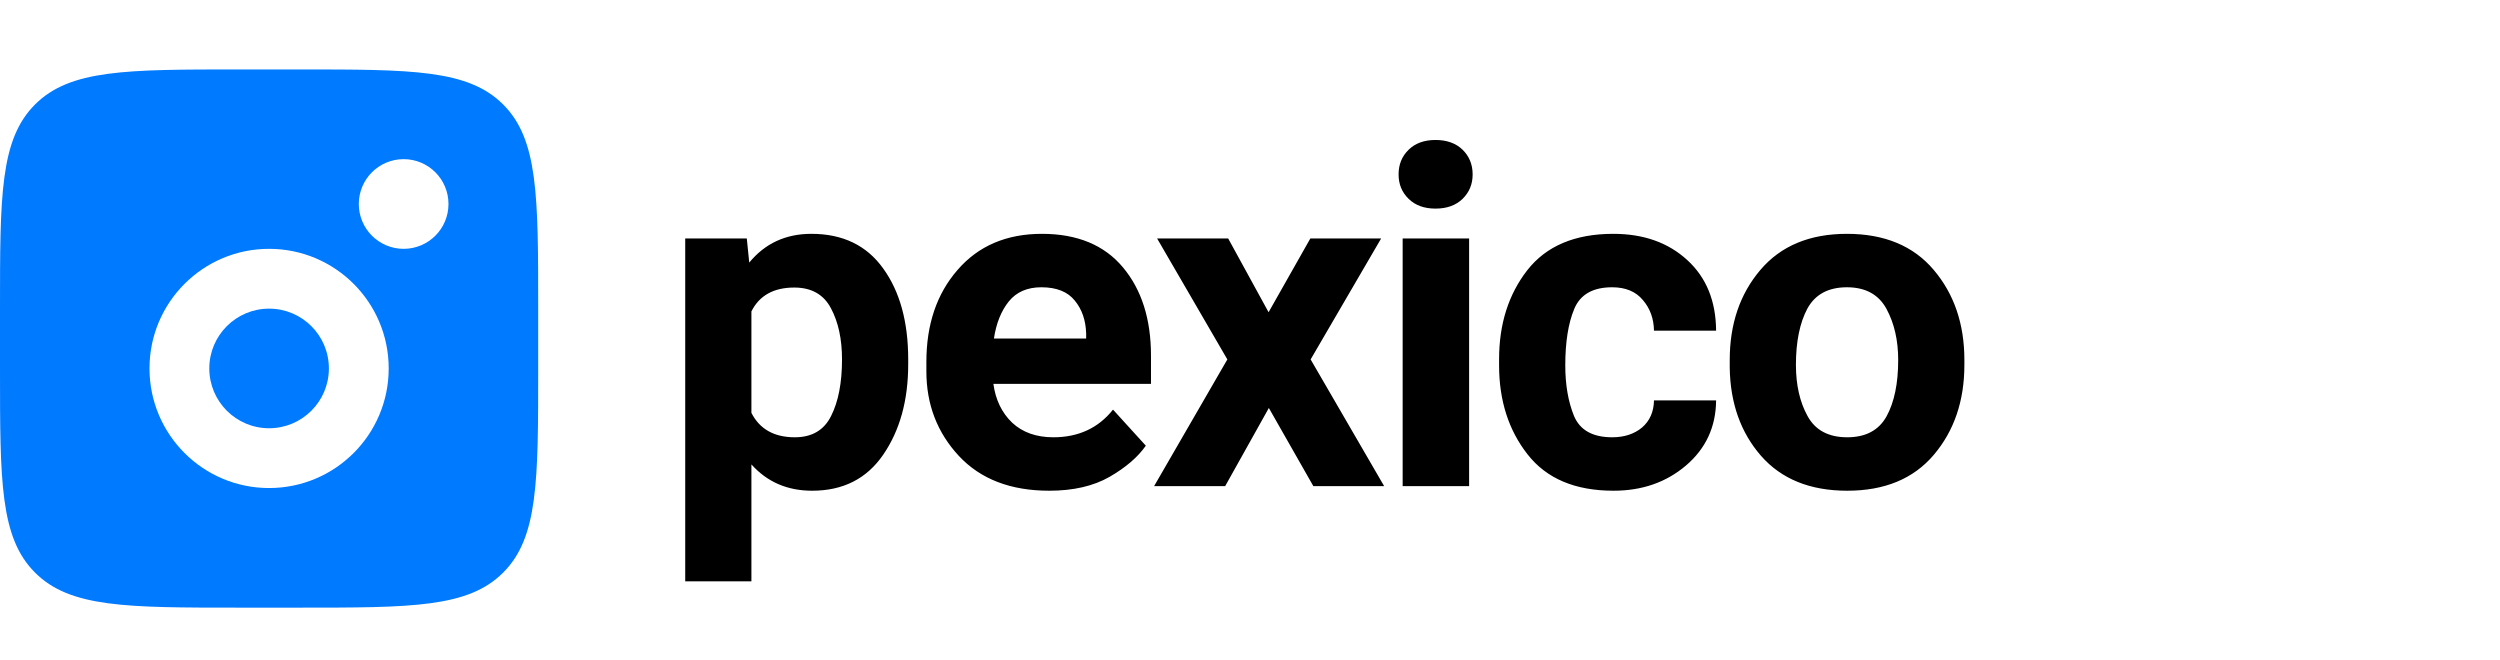
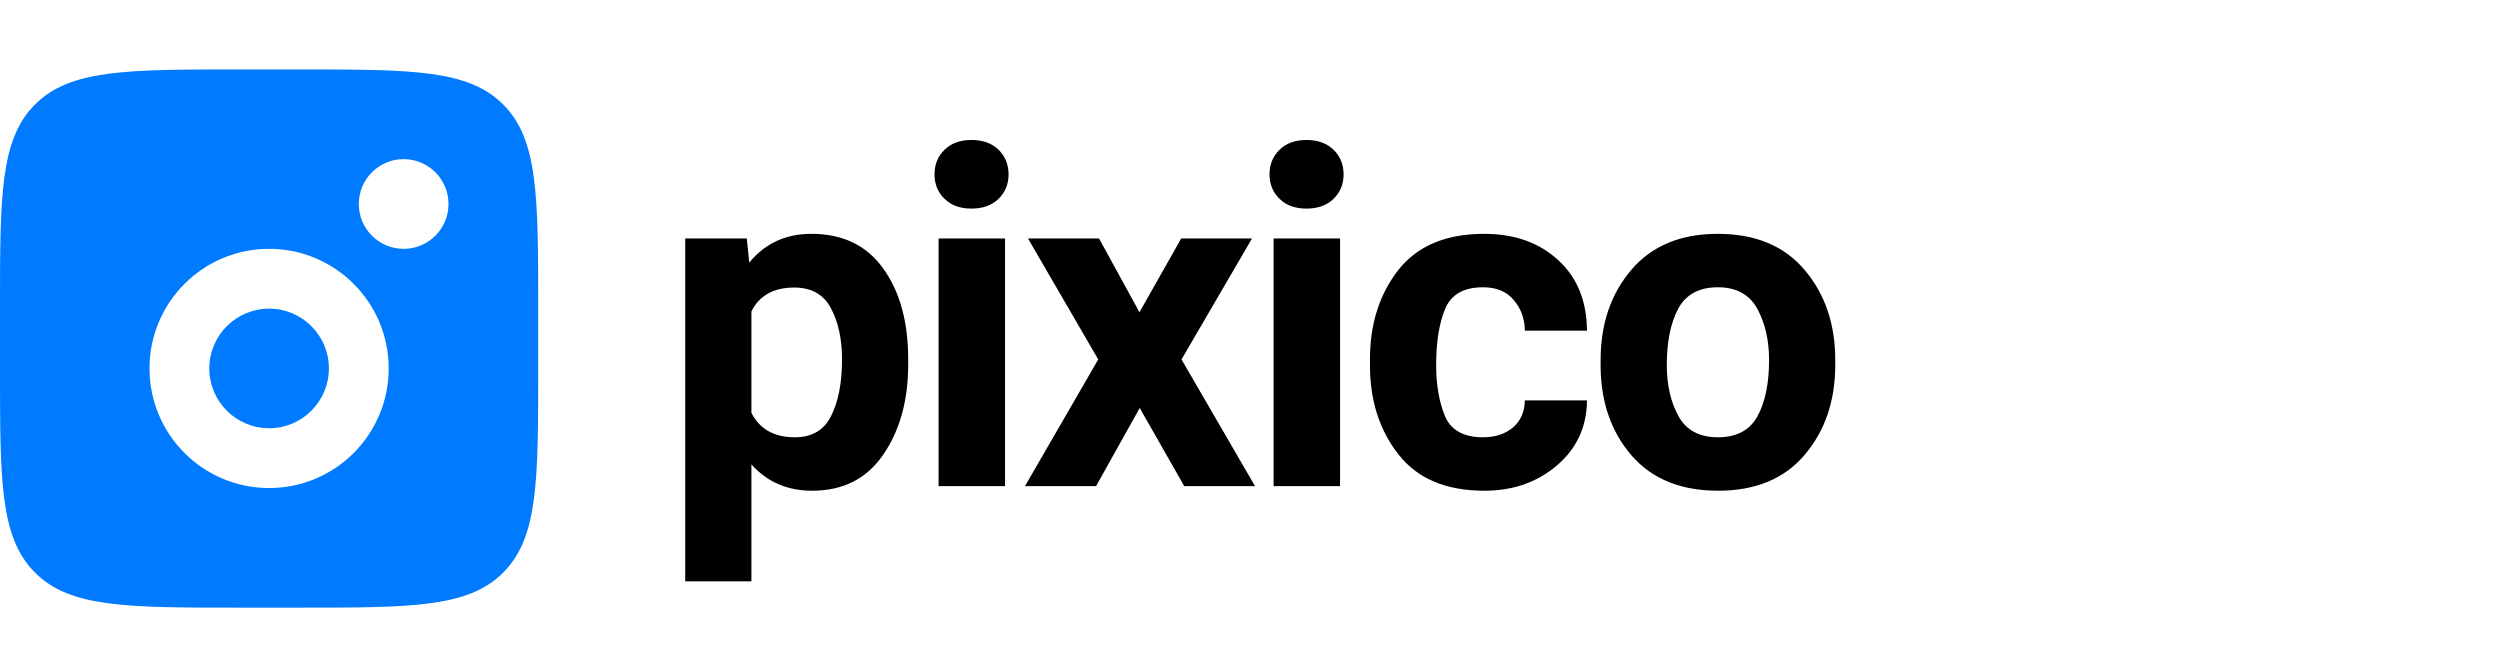
<svg xmlns="http://www.w3.org/2000/svg" width="144" height="38" viewBox="0 0 144 38" fill="none">
  <path fill-rule="evenodd" clip-rule="evenodd" d="M0 17.778C0 11.283 -2.05305e-07 8.035 2.018 6.018C4.035 4 7.283 4 13.778 4H17.222C23.717 4 26.965 4 28.982 6.018C31 8.035 31 11.283 31 17.778V21.222C31 27.717 31 30.965 28.982 32.982C26.965 35 23.717 35 17.222 35H13.778C7.283 35 4.035 35 2.018 32.982C-2.05305e-07 30.965 0 27.717 0 21.222V17.778ZM25.833 11.75C25.833 13.177 24.677 14.333 23.25 14.333C21.823 14.333 20.667 13.177 20.667 11.75C20.667 10.323 21.823 9.167 23.25 9.167C24.677 9.167 25.833 10.323 25.833 11.75ZM18.944 21.222C18.944 23.125 17.402 24.667 15.5 24.667C13.598 24.667 12.056 23.125 12.056 21.222C12.056 19.32 13.598 17.778 15.5 17.778C17.402 17.778 18.944 19.32 18.944 21.222ZM22.389 21.222C22.389 25.027 19.305 28.111 15.5 28.111C11.695 28.111 8.611 25.027 8.611 21.222C8.611 17.418 11.695 14.333 15.5 14.333C19.305 14.333 22.389 17.418 22.389 21.222Z" fill="#007AFF" />
-   <text x="38" y="28" font-family="-apple-system, BlinkMacSystemFont, 'Segoe UI', Roboto, 'Helvetica Neue', Arial, sans-serif" font-weight="700" font-size="27" fill="black" letter-spacing="-0.03em">pexico</text>
+   <text x="38" y="28" font-family="-apple-system, BlinkMacSystemFont, 'Segoe UI', Roboto, 'Helvetica Neue', Arial, sans-serif" font-weight="700" font-size="27" fill="black" letter-spacing="-0.03em">pixico</text>
</svg>
